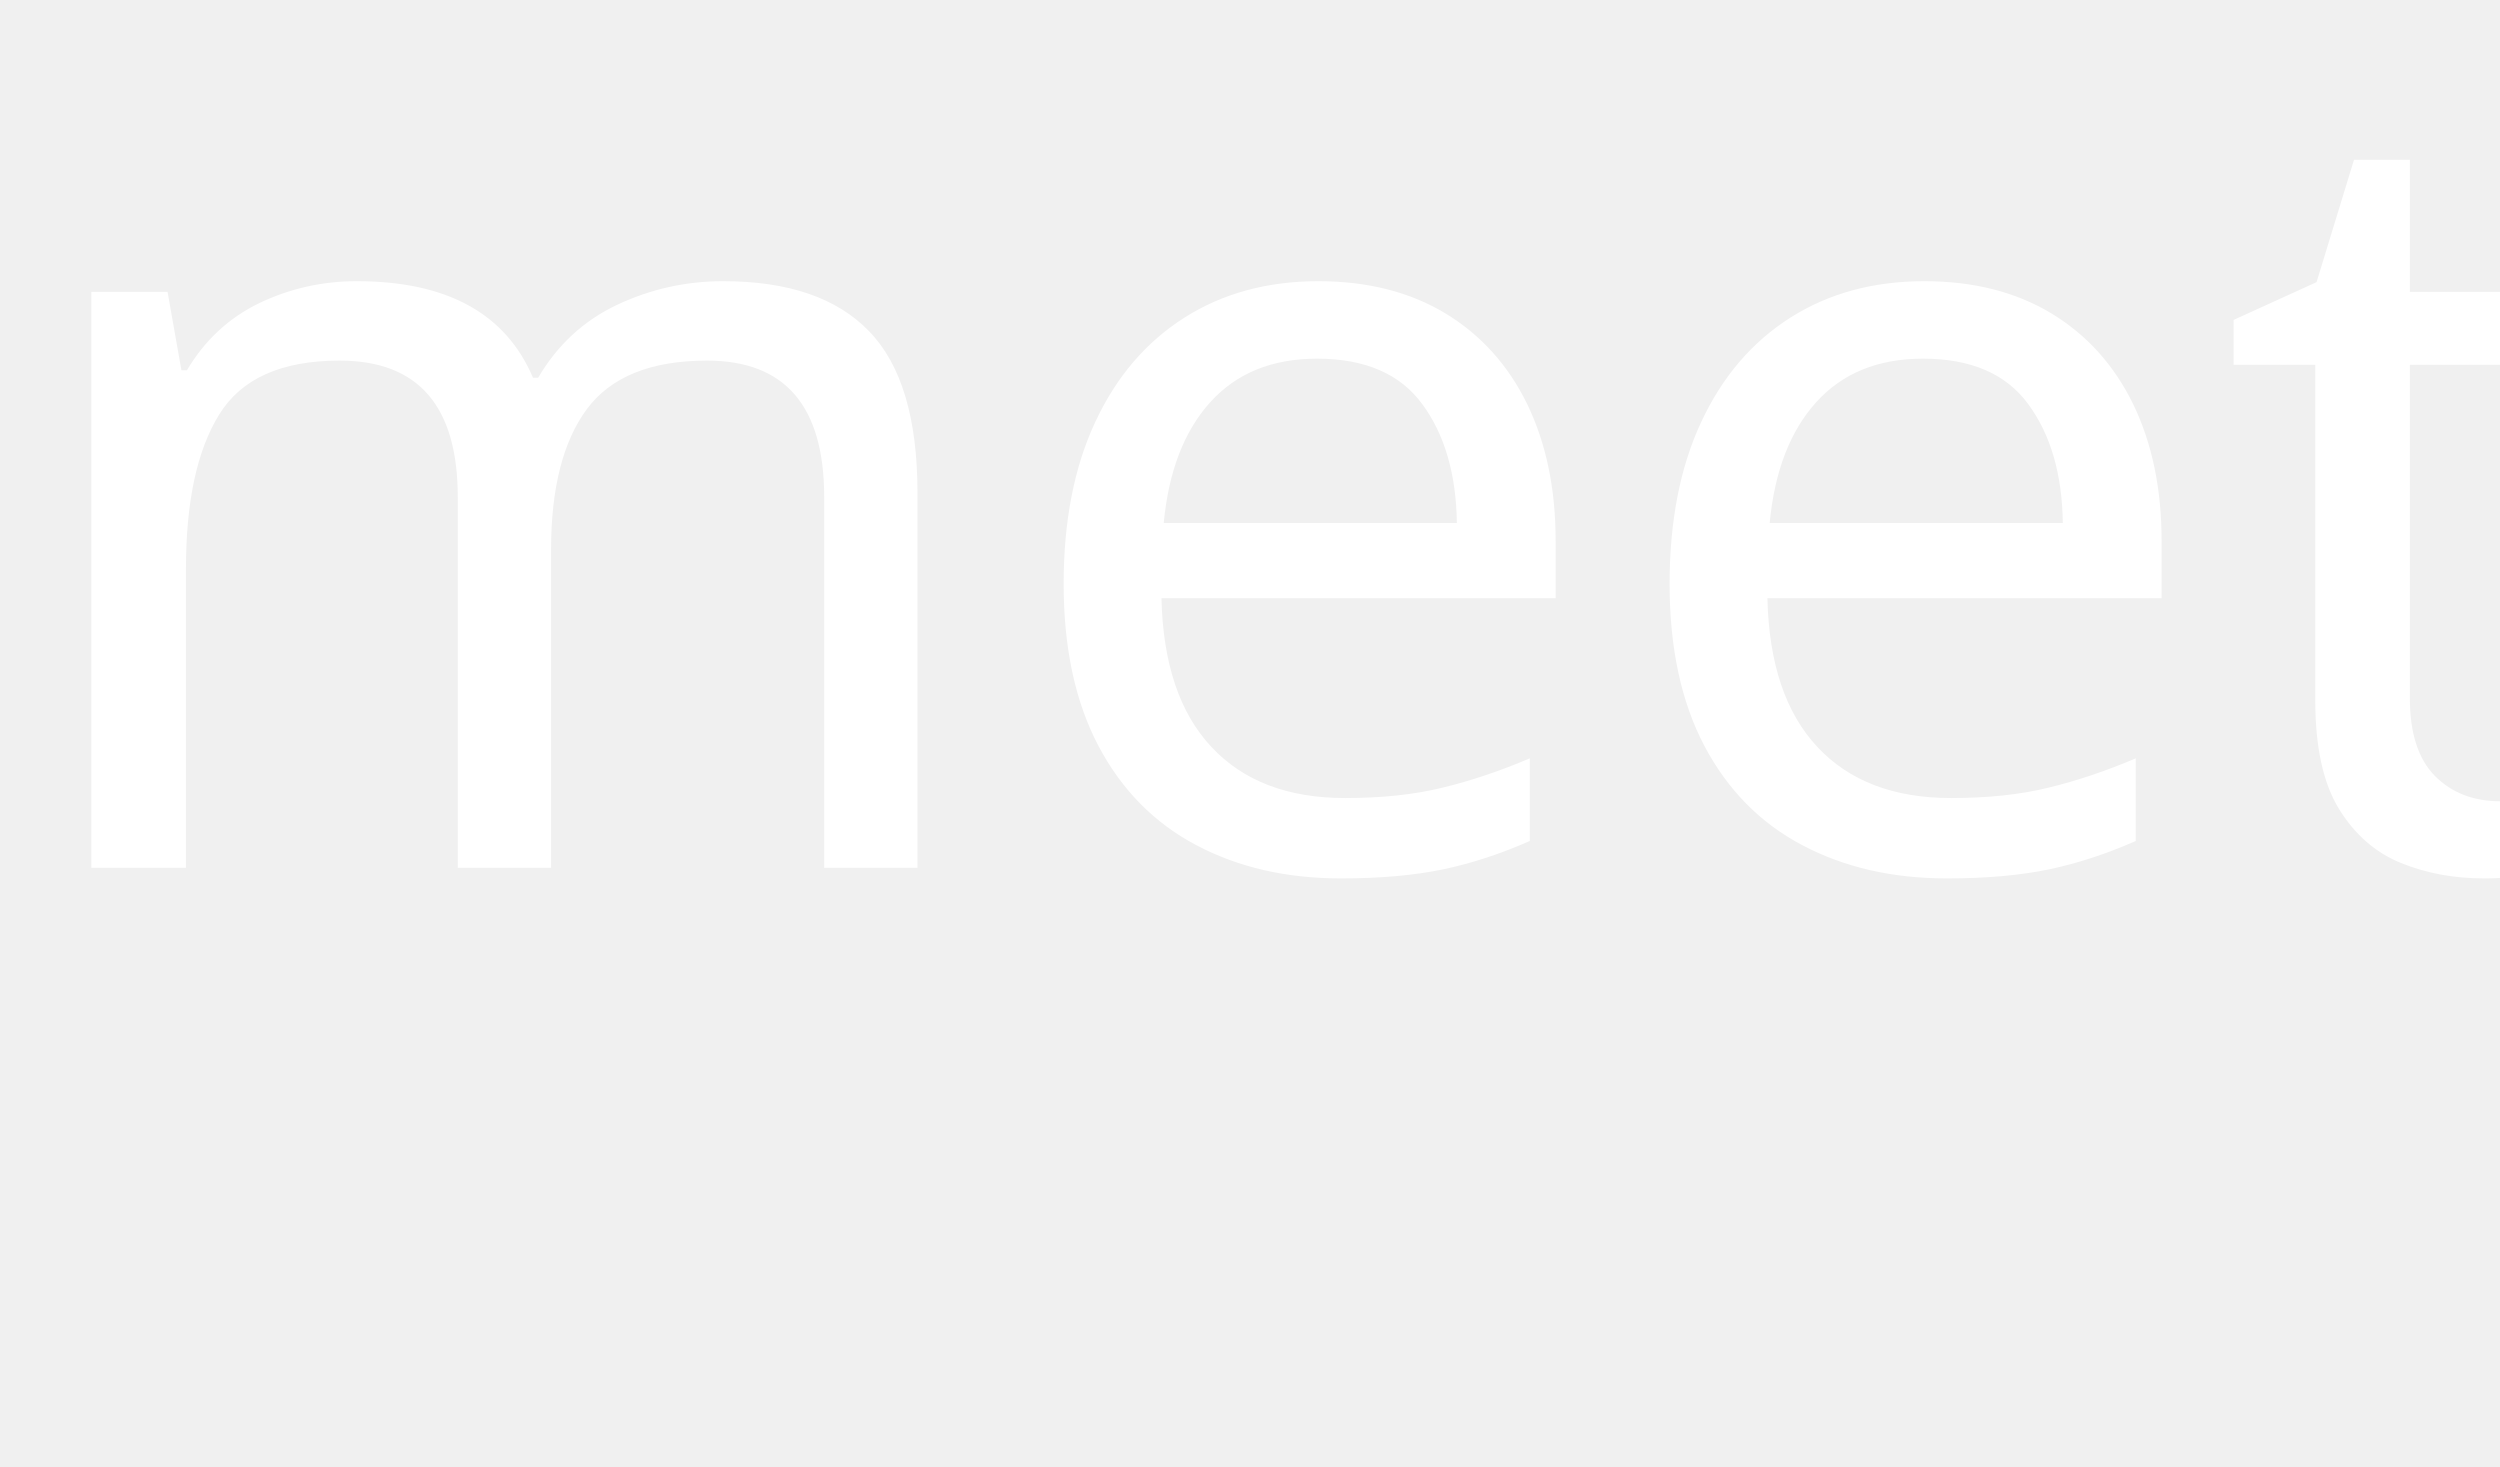
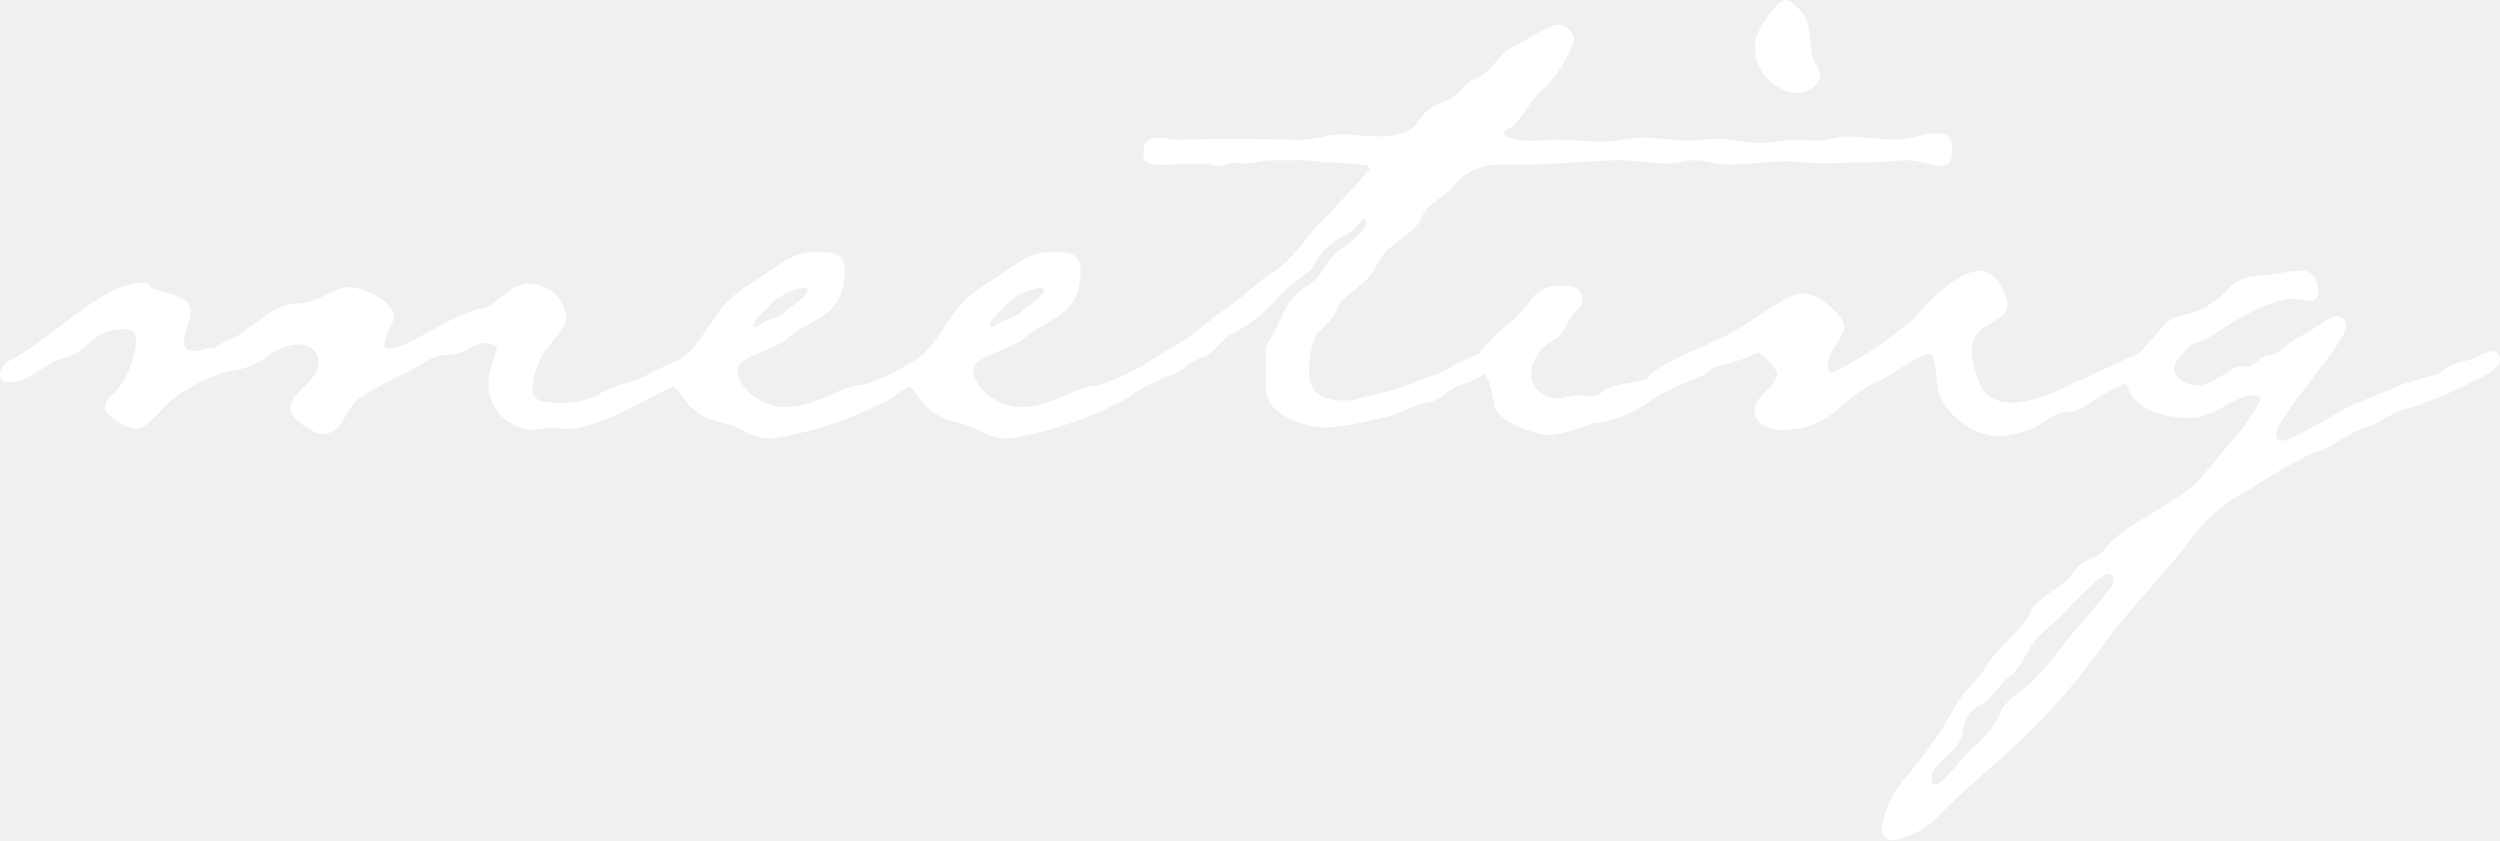
- <svg xmlns="http://www.w3.org/2000/svg" width="121" height="71" viewBox="0 0 121 71">
-   <text id="meeting" transform="translate(0 42)" fill="#fff" font-size="52" font-family="EmilyAustin, Emily Austin">
-     <tspan x="0" y="0">meeting</tspan>
-   </text>
+ <svg xmlns="http://www.w3.org/2000/svg" width="120.068" height="40.352" viewBox="0 0 120.068 40.352">
+   <path id="パス_47137" data-name="パス 47137" d="M34.684-2.184c0-.208-.26-.364-.468-.364a3.134,3.134,0,0,0-1.144.468c-.468.208-.884.364-1.352.624-.676.416-1.508.468-2.236.884a3.488,3.488,0,0,1-2.028.52C26.78-.052,26.1-.1,26.1-.624c0-1.976,1.612-2.7,1.612-3.536a1.8,1.8,0,0,0-1.768-1.612c-1.04,0-1.508,1.092-2.34,1.2-1.3.208-3.484,1.924-4.42,1.924-.156,0-.208-.052-.208-.208,0-.468.468-.988.468-1.352,0-.728-1.56-1.4-2.184-1.4-.78,0-1.352.78-2.5.78-1.2.052-2.028,1.144-3.016,1.664a5.244,5.244,0,0,0-.936.468c-.364,0-.676.156-.988.156S9.36-2.7,9.36-2.964c0-.52.312-.988.312-1.456,0-.728-1.04-.884-1.56-1.04-.52-.1-.26-.364-.78-.364C5.824-5.824,3.8-3.952,2.6-3.12A10.635,10.635,0,0,1,.988-2.08.8.8,0,0,0,.52-1.4c0,.26.26.364.52.364.832,0,1.716-.988,2.652-1.2,1.04-.208,1.2-1.352,2.756-1.352.364,0,.624.1.624.52A4.613,4.613,0,0,1,6.032-.52a.881.881,0,0,0-.468.728c0,.364,1.092.988,1.456.988C7.644,1.2,8.372.1,8.84-.26a8.711,8.711,0,0,1,2.6-1.3,3.849,3.849,0,0,0,2.08-.832,2.475,2.475,0,0,1,1.3-.468c.572,0,.988.26.988.832,0,1.092-1.352,1.352-1.352,2.288,0,.572,1.4,1.2,1.4,1.2a1.014,1.014,0,0,0,.416-.052C17,1.3,17.16.1,17.836-.312a18.462,18.462,0,0,1,2.236-1.2c.572-.26,1.2-.832,1.82-.832,1.092,0,1.248-.572,1.924-.572.208,0,.572.052.572.312a6.273,6.273,0,0,0-.416,1.508A2.225,2.225,0,0,0,26.1,1.248c.312,0,.572-.1.884-.1.208,0,.416.052.624.052,1.872,0,3.692-1.4,5.356-2.08C33.332-1.04,34.684-1.612,34.684-2.184ZM39.312-5.46c0,.312-.884.832-1.144,1.092s-.676.26-.988.468c-.1.052-.26.208-.364.208s-.1-.052-.1-.1c0-.208.468-.624.624-.78A2.776,2.776,0,0,1,39.1-5.564C39.208-5.564,39.312-5.564,39.312-5.46ZM46.28-2.08a.425.425,0,0,0-.468-.416c-.832,0-2.964,1.508-4.056,1.612S39.78.156,38.168.156c-.936,0-2.236-.832-2.236-1.82,0-.572,1.976-1.04,2.392-1.456C39.468-4.16,41.08-4.108,41.08-6.4c0-.78-.468-.884-1.092-.884H39.52c-1.04,0-1.976.936-2.86,1.456A5.4,5.4,0,0,0,34.684-3.9c-.728,1.04-.936,1.508-2.028,2.08-.156.156-.416.312-.416.572a.472.472,0,0,0,.52.416c.468,0,.572,1.2,2.132,1.664a5.081,5.081,0,0,1,1.56.572,2.3,2.3,0,0,0,1.144.26A17.711,17.711,0,0,0,43.316-.26a9.538,9.538,0,0,1,1.56-.936C45.24-1.3,46.28-1.612,46.28-2.08Zm4.368-3.38c0,.312-.884.832-1.144,1.092s-.676.26-.988.468c-.1.052-.26.208-.364.208s-.1-.052-.1-.1c0-.208.468-.624.624-.78a2.776,2.776,0,0,1,1.768-.988C50.544-5.564,50.648-5.564,50.648-5.46Zm6.968,3.38a.425.425,0,0,0-.468-.416c-.832,0-2.964,1.508-4.056,1.612S51.116.156,49.5.156c-.936,0-2.236-.832-2.236-1.82,0-.572,1.976-1.04,2.392-1.456C50.8-4.16,52.416-4.108,52.416-6.4c0-.78-.468-.884-1.092-.884h-.468c-1.04,0-1.976.936-2.86,1.456A5.4,5.4,0,0,0,46.02-3.9c-.728,1.04-.936,1.508-2.028,2.08-.156.156-.416.312-.416.572a.472.472,0,0,0,.52.416c.468,0,.572,1.2,2.132,1.664a5.081,5.081,0,0,1,1.56.572,2.3,2.3,0,0,0,1.144.26A17.711,17.711,0,0,0,54.652-.26a9.538,9.538,0,0,1,1.56-.936C56.576-1.3,57.616-1.612,57.616-2.08Zm36.66-10.244c0-.572-.364-.676-.728-.676-.676,0-1.248.312-1.872.312-.832,0-1.664-.156-2.5-.156-.468,0-.884.208-1.4.208-.312,0-.624-.052-.988-.052-.572,0-1.144.156-1.768.156-.676,0-1.3-.208-1.976-.208-.468,0-.936.1-1.456.1-.728,0-1.508-.156-2.236-.156-.624,0-1.2.208-1.82.208-.78,0-1.612-.1-2.392-.1-.156,0-.624.052-1.092.052-.624,0-1.3-.1-1.3-.416,0-.1.156-.1.208-.156.468-.1,1.092-1.508,1.716-1.924a6.122,6.122,0,0,0,1.456-2.34A.783.783,0,0,0,75.4-18.2c-.624,0-1.56.78-2.184,1.04-.78.364-1.04,1.248-1.768,1.508s-.728.884-1.82,1.248c-1.352.52-.624,1.56-2.912,1.56-.572,0-1.2-.1-1.768-.1-.676,0-1.3.26-1.924.26-1.144,0-2.288-.052-3.38-.052-.884,0-1.716.052-2.6.052-.312,0-.624-.1-.936-.1-.572,0-.676.364-.676.832,0,.416.468.468.78.468.676,0,1.352-.052,2.08-.052.416,0,.364.1.78.1.208,0,.52-.156.676-.156.208,0,.364.052.572.052.416,0,.832-.156,1.248-.156h1.144a5.286,5.286,0,0,1,1.352.1,14.184,14.184,0,0,1,2.132.156c.052.052.1.1.1.156,0,.1-1.924,2.132-2.184,2.392-.884.832-1.4,1.924-2.5,2.6-.78.468-1.4,1.2-2.132,1.664s-1.352,1.092-2.08,1.56c-.416.312-2.5,1.352-2.5,1.768,0,.26.312.416.52.416a2.008,2.008,0,0,0,1.04-.416,12.03,12.03,0,0,1,1.82-.936c.572-.208.832-.78,1.352-1.092A7.786,7.786,0,0,0,61.516-4.68a8.176,8.176,0,0,1,1.716-1.56c.624-.364.312-.988,1.716-1.768a2.089,2.089,0,0,0,.884-.728l.156-.156c.1,0,.156.052.156.1a.606.606,0,0,1-.1.364c-.364.52-1.352,1.092-1.664,1.508-.468.676-.416.832-1.248,1.352-.884.572-1.092,1.664-1.664,2.548a1.161,1.161,0,0,0-.156.728v1.56c0,1.3,1.924,1.872,2.964,1.872a15.18,15.18,0,0,0,2.6-.468c.78-.1,1.456-.624,2.184-.728S70.1-.78,70.772-.936c.364-.1,1.872-.832,1.872-1.144,0-.26-.364-.416-.572-.416a5.249,5.249,0,0,0-2.028.832c-.572.312-1.2.416-1.768.728a17.187,17.187,0,0,1-2.34.624,2.355,2.355,0,0,1-.832.156c-.884,0-1.716-.26-1.716-1.3a4.638,4.638,0,0,1,.26-1.664c.156-.468.832-.728,1.092-1.456.312-.78,1.456-1.04,1.924-2.132.468-1.04,1.82-1.4,2.132-2.236.312-.78,1.2-.988,1.612-1.612a2.765,2.765,0,0,1,2.028-.936h1.456c1.508,0,3.016-.208,4.524-.208.728,0,1.456.156,2.184.156.468,0,.832-.156,1.3-.156.52,0,1.04.208,1.612.208.936,0,1.872-.156,2.808-.156.572,0,1.144.1,1.716.1.676,0,1.352-.052,2.028-.052h.416c.624,0,1.092-.1,1.612-.1.572,0,1.144.26,1.664.26S94.276-11.908,94.276-12.324ZM82.992-2.132c0-.26-.312-.312-.52-.312a1.812,1.812,0,0,0-.884.312c-.364.26-.728.156-1.352.624-.832.624-2.132.416-2.7.884a.8.8,0,0,1-.676.26c-.208,0-.416-.052-.572-.052-.364,0-.676.156-1.04.156a1.246,1.246,0,0,1-1.2-1.2A2.027,2.027,0,0,1,75.14-3.068c.572-.26.676-1.144,1.144-1.456a.507.507,0,0,0,.208-.468c0-.624-.416-.676-.884-.676a1.811,1.811,0,0,0-1.456.52A6.01,6.01,0,0,1,72.8-3.692c-.312.208-1.352,1.2-1.352,1.56,0,.312.312.572.468.832A3.989,3.989,0,0,1,72.28.1c.26.78,1.924,1.4,2.7,1.4A9.041,9.041,0,0,0,77.012.936a5.74,5.74,0,0,0,2.5-.884,8.493,8.493,0,0,1,1.768-.988C81.744-1.144,82.992-1.508,82.992-2.132Zm4.94-13.624c0-.364-.364-.676-.416-1.092-.1-.624,0-1.456-.468-1.976-.208-.208-.52-.572-.78-.572-.416,0-1.456,1.508-1.456,2.08a2.2,2.2,0,0,0,2.08,2.392C87.308-14.924,87.932-15.34,87.932-15.756ZM104.26-2.08c0-.312-.364-.416-.572-.416-.624,0-2.7,1.2-3.64,1.508A8.079,8.079,0,0,1,97.4-.052c-1.4,0-1.716-.416-2.08-1.768a3.069,3.069,0,0,1-.1-.728c0-1.508,1.716-1.2,1.716-2.236,0-.572-.676-1.612-1.3-1.612-1.092,0-2.548,1.508-3.172,2.288a18.848,18.848,0,0,1-3.9,2.6c-.208,0-.26-.1-.26-.312,0-.78.78-1.352.78-1.872,0-.624-1.3-1.612-1.924-1.612a1.753,1.753,0,0,0-.884.26c-.988.572-1.872,1.248-2.86,1.768-.832.416-1.664.728-2.444,1.144-.26.1-1.4.676-1.4,1.04,0,.208.572.26.728.26a2.543,2.543,0,0,0,1.2-.416c.936-.572,2.028-.572,3.068-1.04a1.1,1.1,0,0,1,.364-.156c.26,0,.936.78.936.988,0,.624-1.092,1.092-1.092,1.768,0,.624.676.936,1.248.936,2.6,0,2.86-1.56,4.628-2.288.624-.26,2.028-1.352,2.5-1.352s.26,1.612.572,2.08a3.416,3.416,0,0,0,2.7,1.872,5.543,5.543,0,0,0,1.56-.312c.624-.208,1.04-.78,1.664-.832.832-.052,1.04-.364,1.664-.728a12.564,12.564,0,0,1,2.08-.988C103.688-1.456,104.26-1.716,104.26-2.08Zm-2.236,10.5a.924.924,0,0,1-.208.52c-.884,1.092-1.82,2.08-2.652,3.224a9.856,9.856,0,0,1-.988,1.092c-.364.416-1.248.936-1.508,1.4a4.3,4.3,0,0,1-1.352,1.82c-.416.312-1.508,1.82-1.82,1.82-.156,0-.208-.156-.208-.26,0-.988,1.3-1.092,1.508-2.288a1.628,1.628,0,0,1,.832-1.3c.52-.208.936-.988,1.4-1.352.572-.416.832-1.248,1.3-1.82.572-.572,1.2-1.04,1.716-1.664.26-.26,1.4-1.456,1.768-1.456C101.972,8.164,102.024,8.32,102.024,8.424ZM120.588-2.132c0-.156-.156-.416-.312-.416a2.925,2.925,0,0,0-.936.364c-.572.208-1.04.156-1.508.624-.156.156-1.56.468-1.924.624L113.62,0c-.728.312-2.964,1.768-3.484,1.768-.208,0-.312-.1-.312-.26,0-.884,3.38-4.42,3.38-5.252a.455.455,0,0,0-.416-.468c-.468,0-1.2.728-1.716.936-.468.156-1.144.936-1.508.936-.572,0-.728.572-1.2.572-.052,0-.156-.052-.208-.052-.468,0-1.3.936-2.132.936-.416,0-1.092-.312-1.092-.832,0-.312.78-1.248,1.2-1.248.364,0,2.86-2.08,4.524-2.08.312,0,.572.1.884.1.26,0,.312-.26.312-.468,0-.468-.208-.988-.78-.988s-1.144.156-1.716.208c-.832.1-1.2.052-1.82.676a4.054,4.054,0,0,1-2.34,1.3c-.624,0-1.508,1.508-2.132,1.924a.833.833,0,0,0-.468.832c0,1.664,1.716,2.132,3.12,2.132,1.248,0,2.028-1.092,3.12-1.092.1,0,.26.052.26.208a8.111,8.111,0,0,1-1.248,1.82l-1.56,1.872c-1.04,1.248-3.848,2.34-4.628,3.432-.312.52-1.144.52-1.508,1.092-.364.728-1.872,1.3-2.132,2.028-.364.832-1.56,1.664-2.028,2.444-.364.728-1.352,1.508-1.612,2.132a19.565,19.565,0,0,1-2.288,3.276,4.918,4.918,0,0,0-1.2,2.444.552.552,0,0,0,.624.624,4.126,4.126,0,0,0,2.236-1.3c1.144-1.144,2.392-2.184,3.588-3.276a31.941,31.941,0,0,0,4.264-4.888c1.2-1.664,2.7-3.12,3.952-4.732a7.817,7.817,0,0,1,3.016-2.652,25.4,25.4,0,0,1,2.964-1.716c.936-.208,1.664-.988,2.6-1.248.78-.26,1.352-.832,2.132-.936a21.058,21.058,0,0,0,2.964-1.248C119.548-1.2,120.588-1.612,120.588-2.132Z" transform="translate(-0.52 19.396)" fill="#fff" />
</svg>
